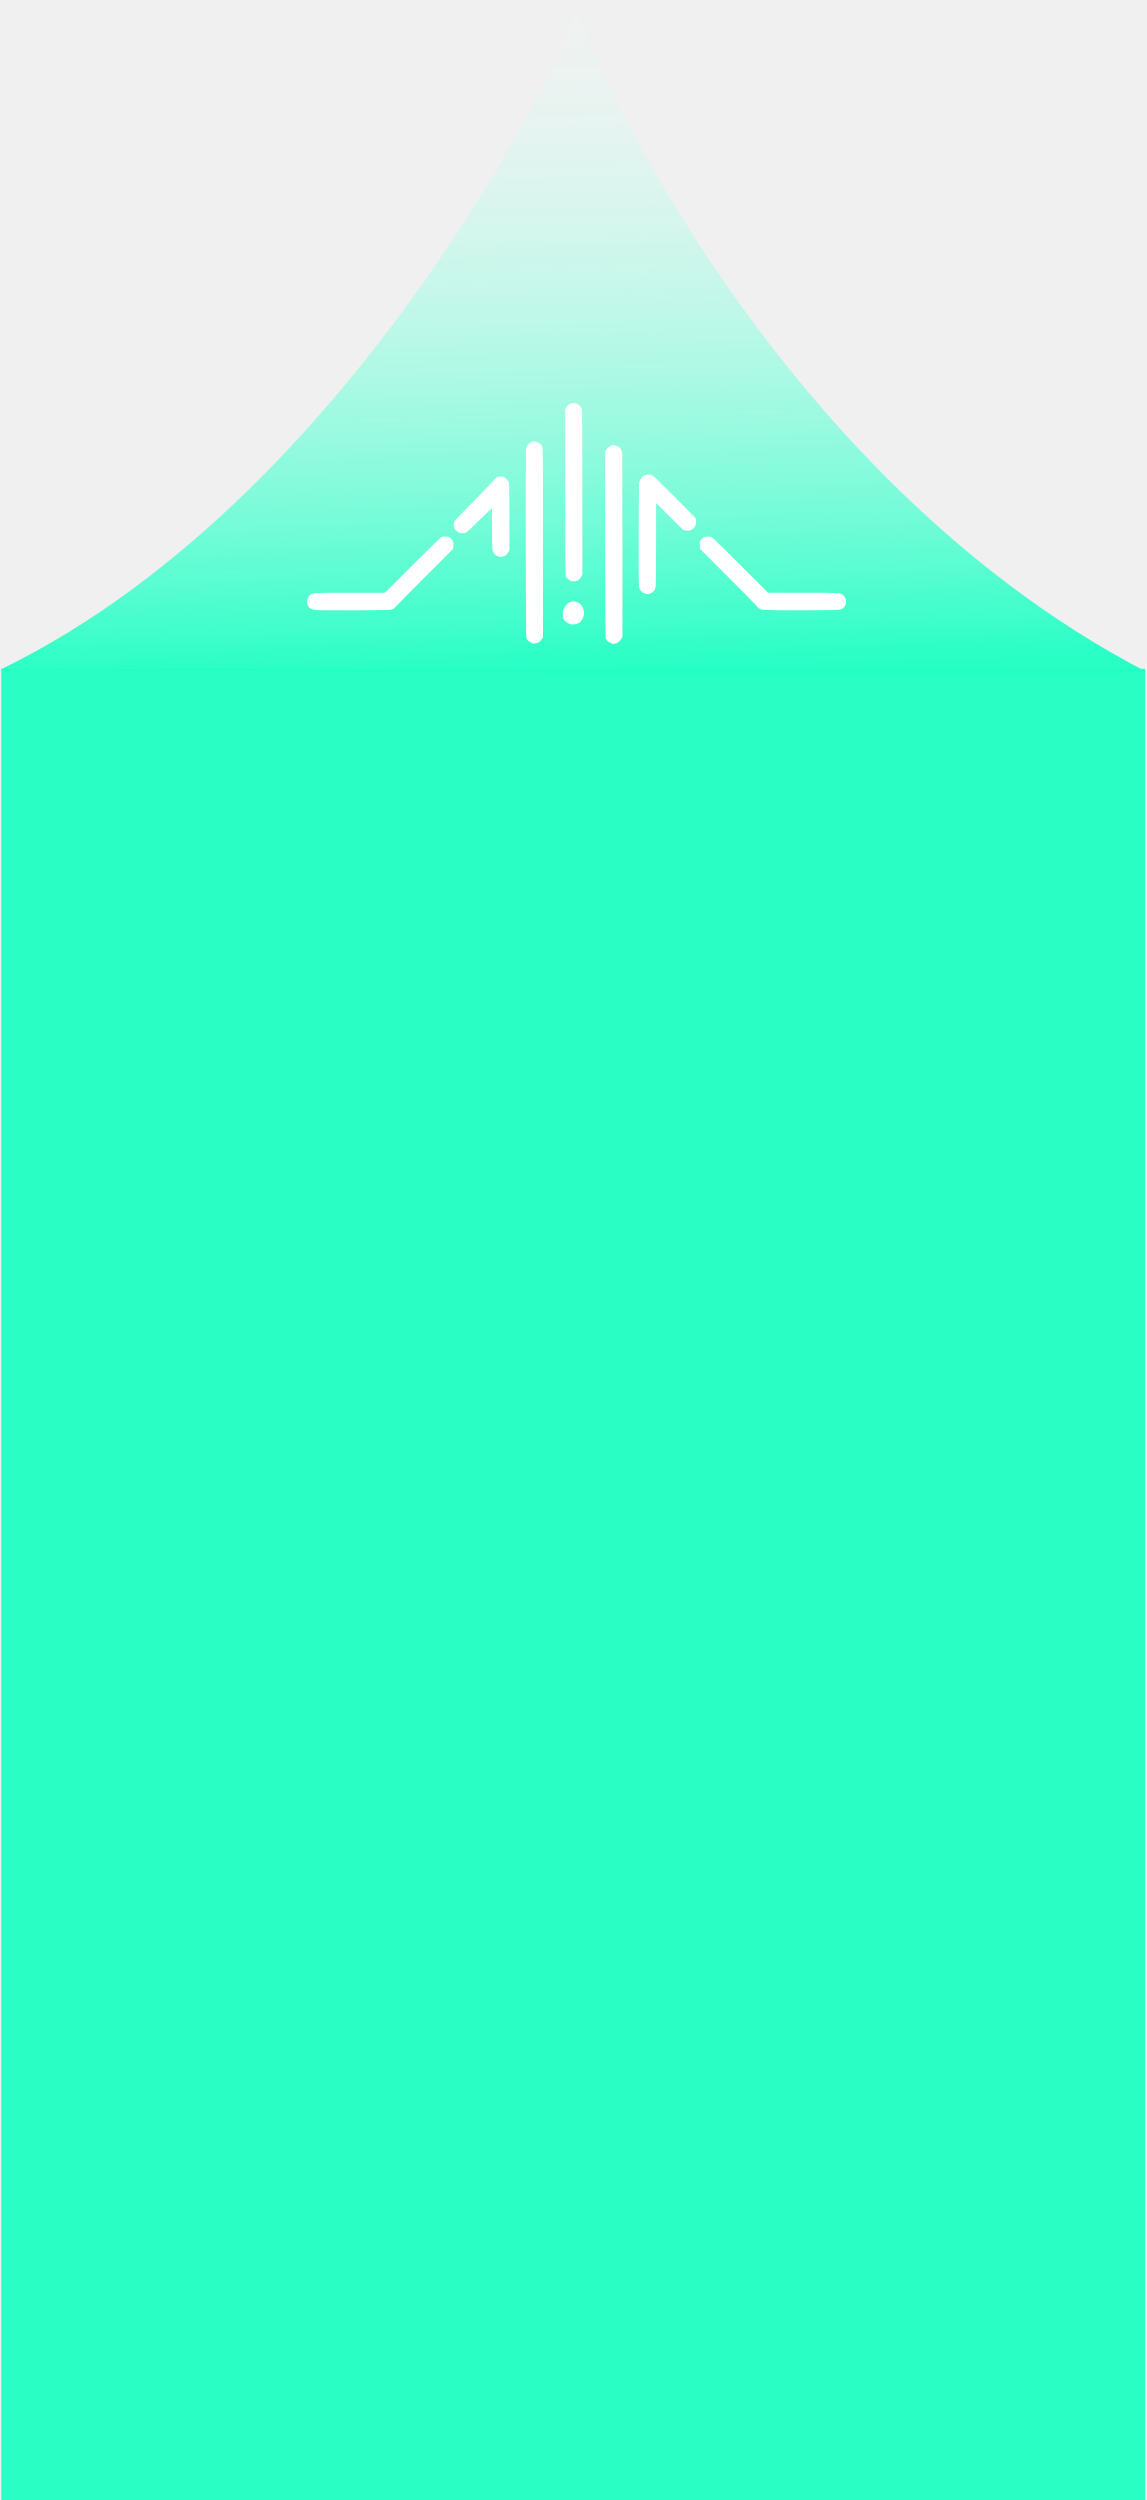
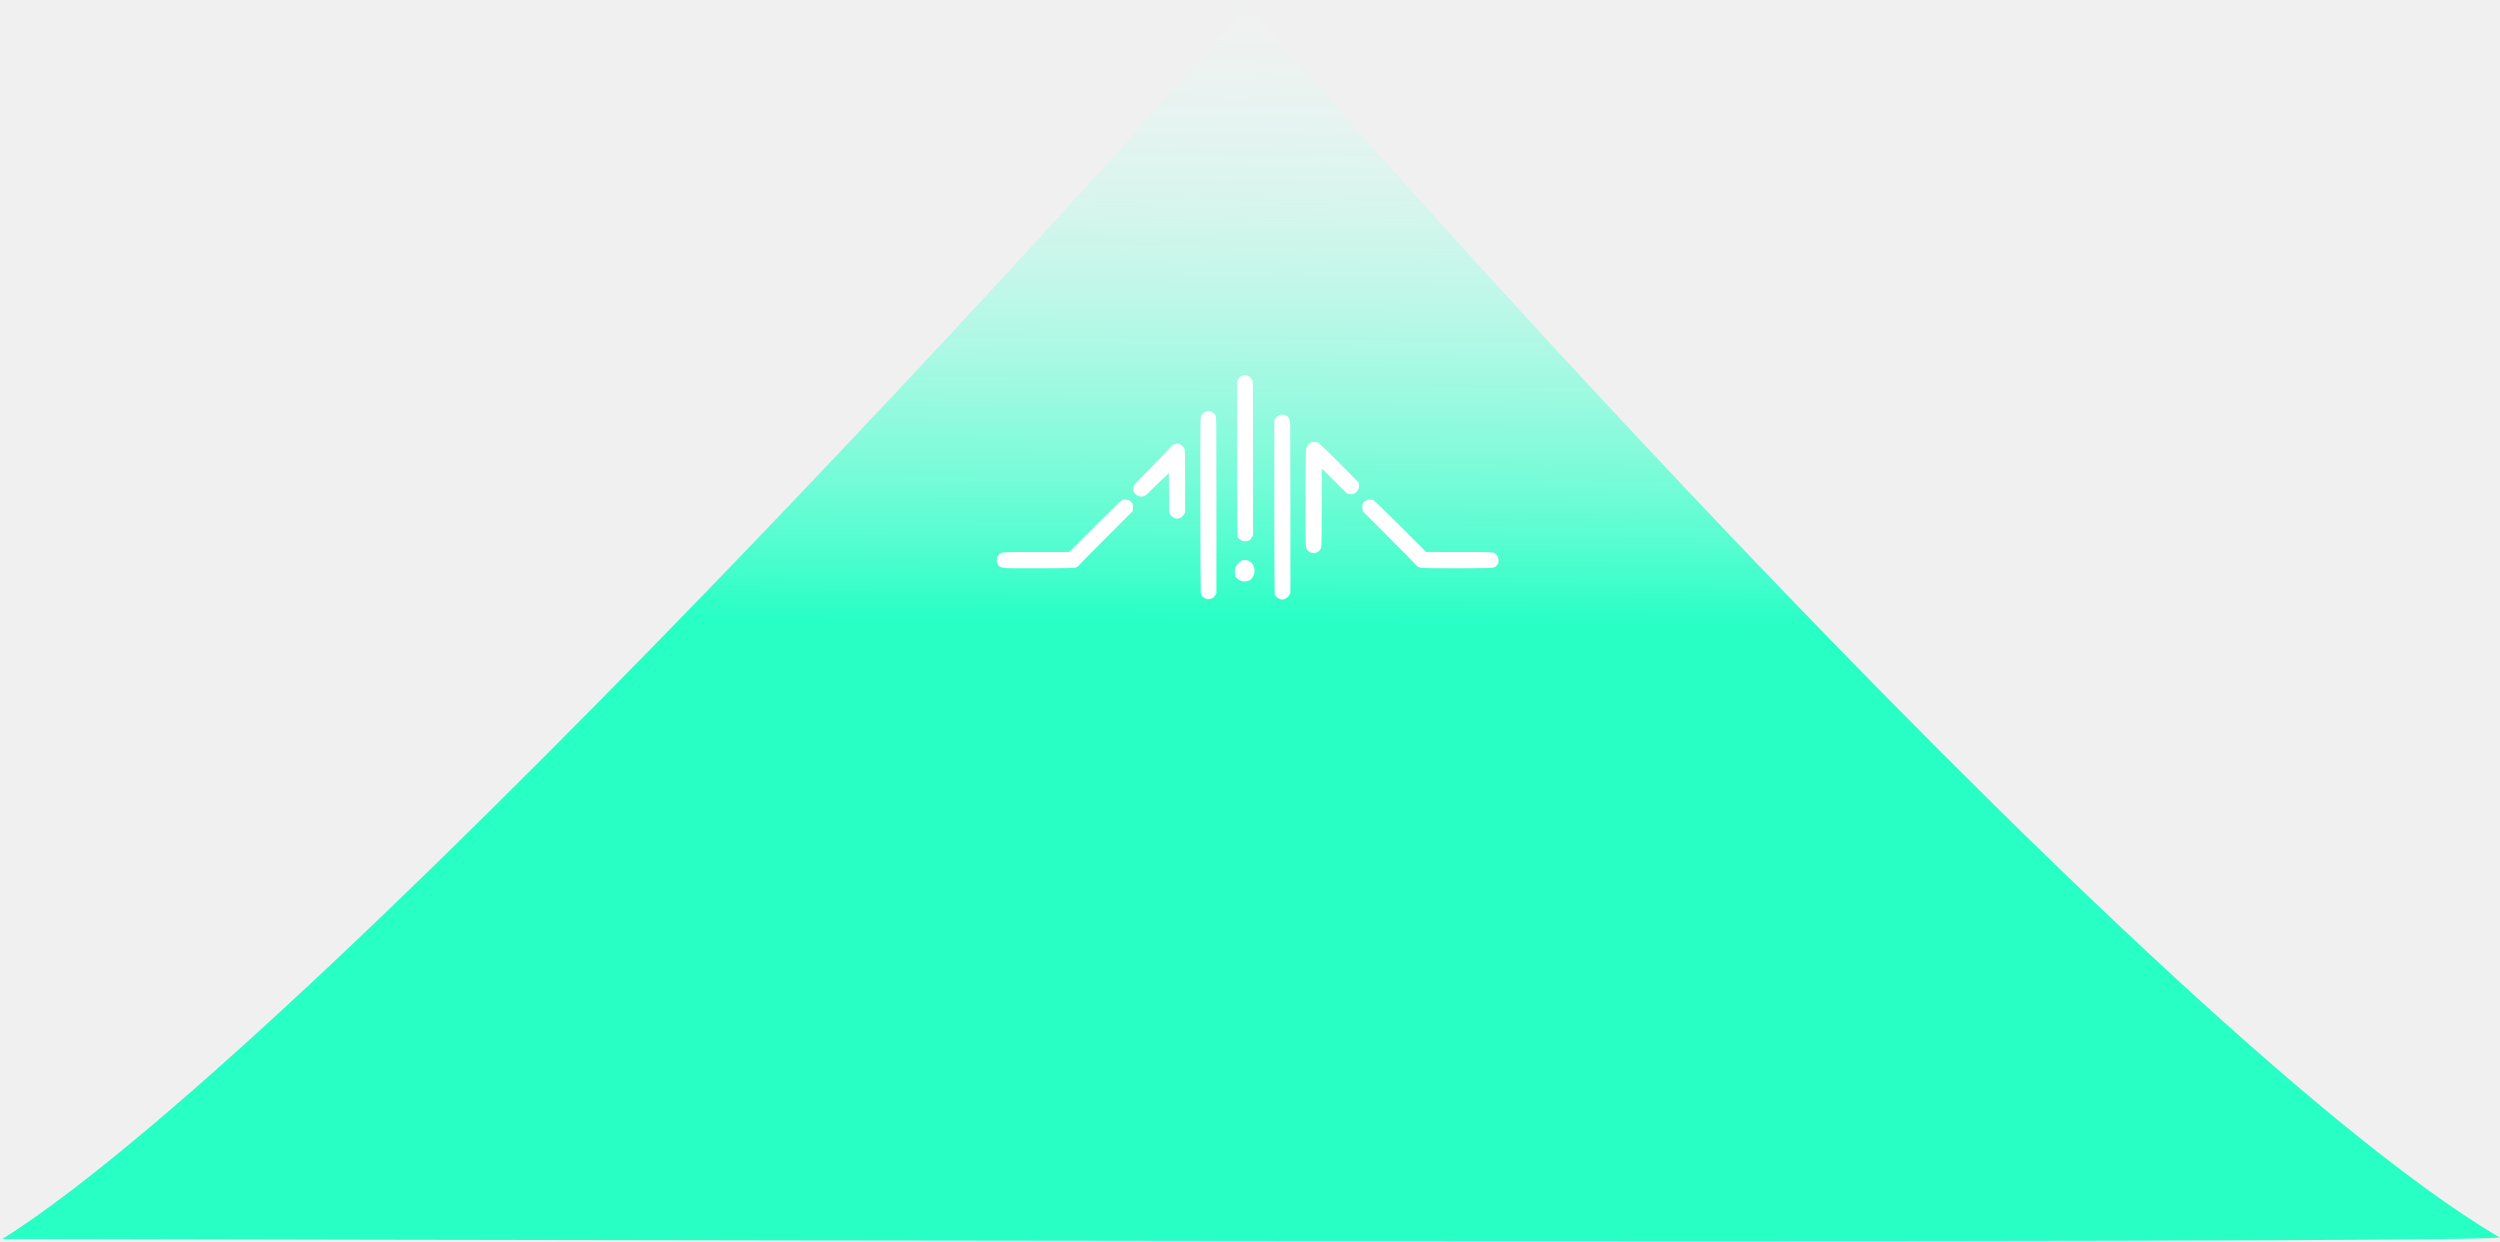
- <svg xmlns="http://www.w3.org/2000/svg" xmlns:xlink="http://www.w3.org/1999/xlink" width="743.077" height="1620.589" viewBox="0 0 196.606 428.781" version="1.1" id="svg5" xml:space="preserve">
+ <svg xmlns="http://www.w3.org/2000/svg" xmlns:xlink="http://www.w3.org/1999/xlink" width="1740.383" height="864.531" viewBox="0 0 460.476 228.74" version="1.1" id="svg5" xml:space="preserve">
  <defs id="defs2">
    <linearGradient id="linearGradient2047">
      <stop style="stop-color:#22ffc4;stop-opacity:0.976;" offset="0" id="stop2045" />
      <stop style="stop-color:#ffffff;stop-opacity:0;" offset="1" id="stop2043" />
    </linearGradient>
-     <linearGradient xlink:href="#linearGradient2047" id="linearGradient2049" x1="145.591" y1="422.906" x2="142.991" y2="298.547" gradientUnits="userSpaceOnUse" />
+     <linearGradient xlink:href="#linearGradient2047" id="linearGradient2049" x1="141.914" y1="422.906" x2="142.991" y2="298.547" gradientUnits="userSpaceOnUse" />
  </defs>
-   <g id="g5095" style="display:inline" transform="translate(-44.36924,-308.2876)">
-     <path style="fill:url(#linearGradient2049);fill-opacity:1;stroke:#000000;stroke-width:0.265;stroke-linecap:butt;stroke-linejoin:miter;stroke-dasharray:none;stroke-opacity:0" d="m 44.427,423.129 c 63.49,-30.767 101.646,-114.603 98.733,-114.709 -2.056,-0.075 30.098,79.736 97.665,115.015 2.417,1.262 -196.398,-0.306 -196.398,-0.306 z" id="path1265" />
+   <g id="g5095" style="display:inline" transform="translate(86.55318,-308.2876)">
+     <path style="fill:url(#linearGradient2049);fill-opacity:1;stroke:#000000;stroke-width:0.265;stroke-linecap:butt;stroke-linejoin:miter;stroke-dasharray:none;stroke-opacity:0" d="M -86.097,536.495 C -25.67,498.374 146.073,308.526 143.16,308.42 c -2.056,-0.075 163.685,188.2 230.64,227.768 2.347,1.387 -459.896,0.306 -459.896,0.306 z" id="path1265" />
    <path style="display:inline;fill:#ffffff;fill-opacity:1;stroke:none;stroke-width:0.7;stroke-dasharray:none;stroke-opacity:0" d="m 149.352,418.686 c -0.298,-0.091 -0.888,-0.472 -0.888,-0.574 0,-0.054 -0.04,-0.112 -0.087,-0.128 -0.048,-0.016 -0.114,-0.143 -0.148,-0.282 -0.034,-0.139 -0.062,-7.397 -0.062,-16.128 v -15.875 l 0.234,-0.345 c 0.329,-0.485 0.811,-0.739 1.316,-0.695 0.798,0.07 1.323,0.647 1.372,1.505 0.015,0.256 0.029,7.419 0.033,15.917 l 0.006,15.452 -0.256,0.416 c -0.34,0.554 -1.027,0.886 -1.52,0.736 z m -14.055,-0.268 c -0.49,-0.312 -0.561,-0.409 -0.677,-0.927 -0.073,-0.325 -0.11,-28.265 -0.042,-31.517 0.017,-0.829 0.04,-0.942 0.252,-1.277 0.288,-0.454 0.814,-0.728 1.305,-0.68 0.469,0.046 0.992,0.377 1.194,0.757 0.168,0.315 0.169,0.481 0.169,16.581 v 16.263 l -0.248,0.365 c -0.291,0.429 -0.598,0.608 -1.138,0.664 -0.334,0.034 -0.454,8.5e-4 -0.815,-0.229 z m 6.869,-3.087 c -0.482,-0.166 -0.964,-0.518 -1.128,-0.824 -0.102,-0.191 -0.149,-0.471 -0.151,-0.911 -0.002,-0.594 0.019,-0.67 0.33,-1.17 0.432,-0.694 0.896,-0.983 1.573,-0.982 1.024,0.002 1.797,0.955 1.733,2.135 -0.029,0.523 -0.261,1.01 -0.682,1.429 -0.318,0.317 -1.199,0.486 -1.676,0.322 z m -44.154,-2.508 c -0.463,-0.157 -0.559,-0.23 -0.798,-0.603 -0.319,-0.498 -0.187,-1.393 0.27,-1.831 0.457,-0.437 0.32,-0.429 6.829,-0.432 l 6.074,-0.003 4.767,-4.761 c 2.622,-2.619 4.855,-4.786 4.962,-4.816 0.313,-0.089 0.968,-0.079 1.223,0.017 0.283,0.108 0.695,0.551 0.763,0.821 0.027,0.108 0.033,0.425 0.012,0.705 l -0.037,0.509 -4.752,4.759 c -2.614,2.617 -4.84,4.873 -4.947,5.013 -0.294,0.383 -0.5,0.537 -0.873,0.649 -0.249,0.074 -2.028,0.104 -6.697,0.113 -5.859,0.01 -6.393,-8.4e-4 -6.796,-0.138 z m 77.292,0.075 c -0.518,-0.076 -0.891,-0.295 -1.17,-0.688 -0.103,-0.145 -2.328,-2.406 -4.944,-5.023 l -4.756,-4.759 -0.037,-0.509 c -0.02,-0.28 -0.015,-0.597 0.012,-0.705 0.068,-0.271 0.479,-0.714 0.763,-0.821 0.254,-0.097 0.91,-0.106 1.223,-0.017 0.107,0.03 2.34,2.198 4.962,4.816 l 4.767,4.761 6.074,0.003 c 6.509,0.003 6.372,-0.005 6.829,0.432 0.457,0.438 0.589,1.333 0.27,1.831 -0.23,0.359 -0.328,0.439 -0.72,0.589 -0.324,0.124 -1.033,0.14 -6.586,0.148 -3.423,0.005 -6.432,-0.022 -6.686,-0.059 z m -20.264,-2.802 c -0.476,-0.114 -0.744,-0.346 -0.972,-0.842 -0.159,-0.346 -0.163,-0.617 -0.149,-9.162 0.008,-4.843 0.044,-8.901 0.081,-9.017 0.121,-0.386 0.261,-0.677 0.326,-0.677 0.035,0 0.064,-0.04 0.064,-0.088 0,-0.121 0.253,-0.374 0.508,-0.507 0.116,-0.061 0.424,-0.11 0.684,-0.11 0.392,0 0.537,0.045 0.847,0.262 0.394,0.276 7.268,7.133 7.284,7.266 0.005,0.043 0.024,0.192 0.042,0.331 0.06,0.475 -0.122,1.073 -0.402,1.323 -0.476,0.425 -0.75,0.508 -1.311,0.399 l -0.497,-0.097 -2.312,-2.294 c -1.271,-1.262 -2.319,-2.3 -2.328,-2.308 -0.009,-0.008 -0.015,3.155 -0.013,7.027 0.003,4.781 -0.026,7.173 -0.088,7.452 -0.106,0.473 -0.366,0.779 -0.847,0.998 -0.386,0.176 -0.369,0.175 -0.916,0.044 z m -13.072,-2.354 c -0.266,-0.166 -0.485,-0.379 -0.55,-0.534 -0.087,-0.207 -0.109,-3.078 -0.109,-14.482 v -14.224 l 0.207,-0.361 c 0.271,-0.474 0.688,-0.717 1.24,-0.723 0.716,-0.008 1.303,0.497 1.438,1.236 0.027,0.149 0.051,6.558 0.054,14.243 l 0.005,13.972 -0.261,0.422 c -0.325,0.526 -0.518,0.646 -1.112,0.692 -0.417,0.032 -0.52,0.005 -0.912,-0.24 z m -11.901,-3.934 c -0.021,-0.021 -0.118,-0.054 -0.215,-0.073 -0.267,-0.051 -0.682,-0.388 -0.889,-0.721 -0.182,-0.292 -0.185,-0.359 -0.202,-3.854 -0.01,-1.956 -0.019,-3.612 -0.021,-3.679 -0.002,-0.068 -0.985,0.849 -2.184,2.038 -1.475,1.462 -2.249,2.171 -2.392,2.19 -0.614,0.085 -0.981,0.025 -1.331,-0.218 -0.196,-0.136 -0.357,-0.294 -0.359,-0.352 -0.002,-0.058 -0.041,-0.106 -0.087,-0.106 -0.091,0 -0.218,-0.602 -0.193,-0.916 0.009,-0.108 0.1,-0.337 0.203,-0.508 0.103,-0.171 1.623,-1.76 3.378,-3.529 1.755,-1.77 3.262,-3.341 3.348,-3.493 0.087,-0.151 0.206,-0.275 0.266,-0.275 0.06,0 0.109,-0.033 0.109,-0.074 0,-0.129 0.729,-0.286 1.028,-0.22 0.394,0.086 0.813,0.429 1.026,0.837 0.178,0.342 0.18,0.399 0.184,6.103 l 0.004,5.757 -0.277,0.401 c -0.282,0.407 -0.479,0.559 -0.808,0.621 -0.101,0.019 -0.265,0.051 -0.366,0.071 -0.101,0.02 -0.2,0.019 -0.221,-0.002 z" id="path1197" />
-     <rect style="fill:#23ffc4;fill-opacity:0.969;stroke-width:2.597" id="rect315" width="196.179" height="314.063" x="44.586" y="423.005" />
  </g>
-   <g id="g6653" transform="translate(-44.36924,-308.2876)" style="display:none">
+   <g id="g6653" transform="translate(86.55318,-308.2876)" style="display:none">
    <path id="path6659" style="display:inline;fill:#fefefe;stroke-width:0.085" d="m 184.859,285.41 -42.053,10e-4 c -28.109,7e-4 -42.229,0.03 -42.584,0.087 -1.298,0.21 -2.284,0.742 -3.372,1.819 -0.637,0.63 -0.833,0.889 -1.119,1.482 -0.191,0.395 -0.392,0.927 -0.446,1.183 -0.151,0.708 -0.158,15.31 -0.007,16.509 0.183,1.455 0.725,2.511 1.813,3.532 0.884,0.83 1.843,1.342 2.986,1.594 0.417,0.092 7.948,0.113 42.206,0.118 l 41.698,0.006 0.83,-0.207 c 0.998,-0.249 1.597,-0.512 2.301,-1.015 1.434,-1.024 2.489,-2.737 2.497,-4.06 0.002,-0.308 0.012,-0.322 0.15,-0.201 0.138,0.12 0.297,0.166 1.013,0.29 0.15,0.026 0.316,0.1 0.37,0.165 0.147,0.177 2.3,0.169 2.448,-0.009 0.058,-0.07 0.21,-0.127 0.337,-0.127 0.129,0 0.332,-0.093 0.459,-0.212 0.126,-0.116 0.272,-0.212 0.326,-0.212 0.152,0 0.656,-0.525 0.656,-0.683 0,-0.078 0.057,-0.19 0.127,-0.248 0.07,-0.058 0.127,-0.153 0.127,-0.211 0,-0.058 0.057,-0.154 0.127,-0.212 0.07,-0.058 0.127,-0.232 0.127,-0.387 0,-0.155 0.038,-0.305 0.085,-0.333 0.048,-0.03 0.085,-0.451 0.085,-0.974 0,-0.523 -0.037,-0.944 -0.085,-0.974 -0.047,-0.029 -0.085,-0.16 -0.085,-0.291 0,-0.131 -0.057,-0.286 -0.127,-0.344 -0.07,-0.058 -0.127,-0.235 -0.127,-0.394 0,-0.178 -0.049,-0.307 -0.127,-0.337 -0.07,-0.027 -0.127,-0.119 -0.127,-0.204 0,-0.085 -0.038,-0.179 -0.085,-0.208 -0.047,-0.029 -0.085,-0.119 -0.085,-0.199 0,-0.081 -0.113,-0.24 -0.251,-0.354 -0.138,-0.114 -0.252,-0.294 -0.254,-0.398 -0.002,-0.105 -0.042,-0.19 -0.088,-0.19 -0.047,0 -0.085,-0.077 -0.085,-0.172 0,-0.095 -0.057,-0.194 -0.127,-0.221 -0.077,-0.03 -0.127,-0.158 -0.127,-0.326 0,-0.152 0.057,-0.324 0.127,-0.382 0.07,-0.058 0.127,-0.175 0.127,-0.259 0,-0.085 0.038,-0.178 0.085,-0.207 0.047,-0.029 0.085,-0.119 0.085,-0.201 0,-0.082 0.115,-0.258 0.254,-0.392 0.14,-0.134 0.254,-0.287 0.254,-0.34 0,-0.053 0.096,-0.186 0.212,-0.295 0.116,-0.109 0.211,-0.264 0.211,-0.343 0,-0.079 0.057,-0.192 0.127,-0.25 0.07,-0.058 0.127,-0.213 0.127,-0.344 0,-0.131 0.038,-0.262 0.085,-0.291 0.05,-0.031 0.085,-0.536 0.085,-1.228 0,-0.692 -0.035,-1.197 -0.085,-1.227 -0.047,-0.029 -0.085,-0.158 -0.085,-0.286 0,-0.149 -0.092,-0.321 -0.254,-0.476 -0.14,-0.134 -0.254,-0.299 -0.254,-0.366 0,-0.158 -0.324,-0.438 -0.507,-0.438 -0.078,0 -0.194,-0.098 -0.258,-0.218 -0.067,-0.125 -0.217,-0.237 -0.355,-0.265 -0.131,-0.026 -0.259,-0.081 -0.284,-0.121 -0.025,-0.041 -0.198,-0.074 -0.385,-0.074 -0.189,0 -0.396,-0.056 -0.467,-0.127 -0.082,-0.082 -0.292,-0.127 -0.59,-0.127 -0.333,0 -0.476,0.035 -0.511,0.127 -0.033,0.086 -0.167,0.127 -0.415,0.127 -0.202,0 -0.39,0.038 -0.419,0.085 -0.029,0.047 -0.185,0.085 -0.347,0.085 -0.183,0 -0.312,0.048 -0.343,0.127 -0.03,0.078 -0.158,0.127 -0.332,0.127 -0.18,0 -0.314,0.054 -0.369,0.148 -0.066,0.113 -0.086,0.027 -0.09,-0.36 -0.006,-0.711 -0.125,-1.16 -0.525,-1.988 -0.286,-0.593 -0.481,-0.851 -1.118,-1.482 -0.871,-0.863 -1.569,-1.307 -2.534,-1.613 z" />
    <path id="path6657" style="display:inline;fill:#484746;stroke-width:0.085" d="m 142.783,286.681 c -28.082,0.002 -40.588,0.03 -40.925,0.092 -2.167,0.401 -4.23,2.229 -4.617,4.092 -0.066,0.318 -0.086,2.646 -0.067,7.808 0.026,7.316 0.027,7.358 0.212,7.905 0.599,1.772 2.404,3.323 4.383,3.767 0.421,0.095 7.329,0.114 40.565,0.12 39.034,0.007 40.074,0.003 40.699,-0.153 1.953,-0.488 3.413,-1.538 4.232,-3.043 0.425,-0.78 0.482,-1.21 0.482,-3.637 v -2.233 l 0.515,0.515 c 1.493,1.493 3.214,2.531 4.72,2.846 1.076,0.225 1.332,-0.15 0.945,-1.384 -0.306,-0.975 -0.987,-2.177 -1.81,-3.191 -0.382,-0.471 -1.386,-1.468 -1.806,-1.794 l -0.272,-0.212 0.442,-0.343 c 0.738,-0.573 2.295,-2.196 2.746,-2.864 0.855,-1.267 1.197,-2.211 0.931,-2.57 -0.157,-0.212 -0.589,-0.197 -1.323,0.047 -1.632,0.543 -3.37,1.62 -4.68,2.9 -0.172,0.168 -0.338,0.306 -0.367,0.306 -0.029,0 -0.044,-1.095 -0.033,-2.434 0.018,-2.135 0.002,-2.486 -0.128,-2.858 -0.326,-0.932 -1.011,-1.81 -1.977,-2.537 -0.641,-0.482 -1.077,-0.705 -1.921,-0.982 -0.499,-0.164 -0.991,-0.166 -40.946,-0.164 z m 40.226,2.117 0.542,0.245 c 0.654,0.297 1.235,0.811 1.668,1.478 l 0.322,0.496 -0.029,6.829 c -0.016,3.756 -0.036,6.885 -0.045,6.955 -0.009,0.07 -0.007,0.337 0.004,0.593 0.025,0.588 -0.167,0.982 -0.831,1.701 -0.663,0.718 -1.426,1.078 -2.51,1.183 h -5.1e-4 c -0.434,0.042 -18.063,0.075 -40.269,0.074 -37.888,-7.3e-4 -39.514,-0.007 -39.92,-0.154 -0.733,-0.265 -1.089,-0.487 -1.53,-0.954 -0.734,-0.777 -0.874,-1.095 -0.933,-2.111 -0.041,-0.709 -0.086,-11.131 -0.056,-12.947 0.004,-0.256 0.009,-0.586 0.009,-0.734 0.004,-0.694 0.975,-1.837 1.96,-2.307 l 0.635,-0.303 40.493,-0.021 z m -50.04,4.652 v 4.871 l 5.2e-4,4.871 h 1.058 1.058 l 10e-4,-1.841 c 8.8e-4,-1.293 0.032,-1.902 0.105,-2.045 0.357,-0.694 1.518,-0.723 1.827,-0.045 0.064,0.141 0.098,0.848 0.098,2.073 v 1.859 h 1.058 1.058 l -0.004,-2.223 c -0.004,-2.392 -0.035,-2.601 -0.457,-3.155 -0.338,-0.443 -0.82,-0.655 -1.593,-0.701 -0.816,-0.049 -1.303,0.081 -1.751,0.464 l -0.341,0.291 -0.023,-2.185 -0.022,-2.185 -1.037,-0.024 z m 47.012,0.196 c -0.055,0.002 -0.108,0.008 -0.16,0.018 -0.331,0.062 -0.749,0.393 -0.923,0.729 -0.289,0.558 -0.052,1.333 0.511,1.674 0.255,0.155 0.924,0.069 1.26,-0.161 0.585,-0.401 0.761,-1.352 0.342,-1.849 -0.22,-0.261 -0.648,-0.426 -1.03,-0.41 z m -54.802,0.741 v 4.402 4.403 h 1.143 1.143 v -1.474 -1.474 l 1.207,-0.029 c 1.084,-0.027 1.254,-0.051 1.673,-0.248 0.591,-0.277 0.985,-0.67 1.262,-1.262 0.194,-0.413 0.219,-0.573 0.219,-1.398 -3e-5,-1.127 -0.175,-1.604 -0.803,-2.192 -0.689,-0.644 -1.121,-0.729 -3.694,-0.729 z m 2.286,1.863 h 0.656 c 0.819,4e-4 1.149,0.169 1.298,0.665 0.216,0.72 -0.095,1.299 -0.774,1.445 v 5.2e-4 c -0.235,0.05 -0.596,0.091 -0.804,0.091 h -0.377 v -1.101 z m 32.387,0.759 c -0.615,-0.004 -1.273,0.091 -1.657,0.268 -1.148,0.531 -1.773,1.556 -1.773,2.909 0,1.707 1.108,2.953 2.817,3.167 1.577,0.198 2.894,-0.348 3.446,-1.43 0.299,-0.586 0.288,-0.594 -0.771,-0.594 -0.922,0 -0.948,0.005 -1.226,0.25 -0.49,0.43 -1.237,0.446 -1.722,0.038 -0.224,-0.189 -0.427,-0.635 -0.428,-0.944 -3.7e-4,-0.082 0.506,-0.106 2.252,-0.106 h 2.252 l -0.056,-0.529 c -0.168,-1.58 -0.876,-2.542 -2.14,-2.909 -0.27,-0.078 -0.623,-0.117 -0.993,-0.12 z m -15.798,0.009 c -0.432,9.9e-4 -0.858,0.039 -1.105,0.114 -1.859,0.564 -2.825,2.211 -2.311,3.941 0.39,1.312 1.396,2.1 2.914,2.282 1.669,0.2 3.16,-0.497 3.799,-1.777 0.91,-1.821 -0.094,-3.903 -2.148,-4.452 -0.276,-0.074 -0.716,-0.11 -1.149,-0.109 z m 8.827,0.079 c -0.712,0 -1.125,0.13 -1.54,0.486 l -0.338,0.289 v -0.345 -0.346 h -1.058 -1.058 v 3.006 3.006 h 1.058 1.058 l 0.001,-1.841 c 0.001,-1.967 0.027,-2.113 0.43,-2.412 0.248,-0.184 0.883,-0.222 1.168,-0.069 0.386,0.207 0.432,0.465 0.432,2.456 v 1.867 h 1.058 1.058 v -2.213 c 0,-2.523 -0.037,-2.738 -0.554,-3.256 -0.423,-0.424 -0.979,-0.627 -1.716,-0.627 z m 6.861,1.27 c 0.227,0 0.527,0.059 0.667,0.131 0.226,0.117 0.584,0.568 0.584,0.737 1.7e-4,0.035 -0.536,0.063 -1.191,0.063 h -1.191 l 0.054,-0.19 c 0.03,-0.105 0.191,-0.314 0.358,-0.466 0.256,-0.231 0.371,-0.275 0.718,-0.275 z m -15.587,0.443 c 1.167,0.045 1.88,1.812 0.615,2.533 -0.59,0.336 -1.193,0.245 -1.655,-0.25 -0.635,-0.681 -0.469,-1.673 0.353,-2.114 0.238,-0.127 0.47,-0.178 0.686,-0.17 z" />
  </g>
-   <g id="g6592" transform="translate(-44.36924,-308.2876)" style="display:none">
+   <g id="g6592" transform="translate(86.55318,-308.2876)" style="display:none">
    <path id="path6594" style="display:inline;fill:#fd6458;stroke-width:0.085" d="m 162.438,320.981 c -5.468,6e-5 -12.099,0.003 -20.071,0.008 -39.744,0.025 -42.234,0.035 -42.682,0.173 -1.971,0.608 -3.581,2.056 -4.237,3.812 l -0.197,0.527 -0.026,7.874 c -0.027,8.201 -0.002,8.95 0.327,9.925 0.613,1.815 2.518,3.439 4.528,3.86 h 5.2e-4 c 0.51,0.107 6.12,0.121 42.413,0.111 l 41.825,-0.012 0.641,-0.188 c 1.281,-0.375 2.264,-0.947 3.062,-1.784 0.911,-0.955 1.447,-2.014 1.561,-3.087 0.048,-0.452 0.063,-0.479 0.194,-0.36 0.078,0.071 0.261,0.129 0.406,0.129 0.145,0 0.287,0.038 0.316,0.084 0.029,0.047 0.16,0.085 0.291,0.085 0.131,0 0.286,0.057 0.344,0.127 0.084,0.101 0.334,0.127 1.228,0.127 0.894,0 1.143,-0.026 1.227,-0.127 0.058,-0.07 0.208,-0.127 0.334,-0.127 0.135,0 0.311,-0.087 0.428,-0.211 0.109,-0.116 0.257,-0.212 0.328,-0.212 0.18,0 0.688,-0.509 0.688,-0.689 0,-0.081 0.035,-0.17 0.079,-0.197 0.138,-0.085 0.344,-0.571 0.344,-0.81 0,-0.127 0.057,-0.278 0.127,-0.336 0.099,-0.082 0.127,-0.311 0.127,-1.029 0,-0.743 -0.025,-0.933 -0.127,-0.973 -0.078,-0.03 -0.127,-0.158 -0.127,-0.331 0,-0.155 -0.038,-0.306 -0.085,-0.335 -0.047,-0.029 -0.085,-0.179 -0.085,-0.334 0,-0.173 -0.049,-0.301 -0.127,-0.331 -0.07,-0.027 -0.127,-0.127 -0.127,-0.223 0,-0.096 -0.057,-0.197 -0.127,-0.224 -0.07,-0.027 -0.127,-0.126 -0.127,-0.22 0,-0.095 -0.095,-0.26 -0.211,-0.368 -0.116,-0.108 -0.212,-0.253 -0.212,-0.322 0,-0.069 -0.038,-0.149 -0.085,-0.178 -0.047,-0.029 -0.085,-0.127 -0.085,-0.219 0,-0.092 -0.057,-0.189 -0.127,-0.216 -0.142,-0.054 -0.181,-0.664 -0.048,-0.747 0.099,-0.061 0.344,-0.545 0.344,-0.679 0,-0.055 0.095,-0.189 0.212,-0.298 0.116,-0.109 0.211,-0.265 0.211,-0.346 0,-0.081 0.115,-0.243 0.254,-0.361 0.14,-0.118 0.254,-0.271 0.254,-0.341 0,-0.07 0.038,-0.151 0.085,-0.18 0.047,-0.029 0.085,-0.179 0.085,-0.333 0,-0.155 0.057,-0.329 0.127,-0.387 0.101,-0.084 0.127,-0.335 0.127,-1.241 0,-0.931 -0.022,-1.144 -0.127,-1.184 -0.076,-0.029 -0.127,-0.156 -0.127,-0.316 0,-0.186 -0.064,-0.316 -0.212,-0.426 -0.116,-0.087 -0.211,-0.233 -0.211,-0.324 0,-0.185 -0.312,-0.482 -0.511,-0.486 -0.071,-0.002 -0.186,-0.082 -0.254,-0.179 -0.17,-0.241 -0.73,-0.501 -1.077,-0.501 -0.158,0 -0.344,-0.057 -0.413,-0.127 -0.082,-0.082 -0.291,-0.127 -0.587,-0.127 -0.352,0 -0.459,0.03 -0.459,0.127 0,0.096 -0.103,0.127 -0.419,0.127 -0.23,0 -0.441,0.038 -0.47,0.085 -0.029,0.047 -0.185,0.085 -0.347,0.085 -0.183,0 -0.312,0.048 -0.343,0.127 -0.03,0.078 -0.158,0.127 -0.332,0.127 -0.172,0 -0.313,0.053 -0.359,0.136 -0.052,0.094 -0.092,-0.071 -0.126,-0.529 -0.061,-0.819 -0.307,-1.555 -0.752,-2.243 -0.9,-1.393 -2.396,-2.463 -3.881,-2.778 -0.264,-0.056 -6.198,-0.08 -22.601,-0.08 z" />
    <path id="path6638" style="display:inline;fill:#fefefe;stroke-width:0.085" d="m 142.783,322.241 c -28.082,0.002 -40.588,0.029 -40.925,0.091 -2.167,0.401 -4.23,2.229 -4.617,4.093 -0.066,0.318 -0.086,2.646 -0.067,7.808 0.026,7.316 0.027,7.358 0.212,7.905 0.599,1.772 2.404,3.324 4.383,3.768 0.421,0.095 7.329,0.114 40.565,0.12 39.034,0.007 40.074,0.003 40.699,-0.153 1.953,-0.488 3.414,-1.538 4.233,-3.043 0.425,-0.78 0.481,-1.21 0.481,-3.637 v -2.232 l 0.515,0.515 c 1.493,1.493 3.214,2.53 4.72,2.845 1.076,0.225 1.332,-0.15 0.945,-1.384 -0.306,-0.975 -0.988,-2.176 -1.811,-3.19 -0.382,-0.471 -1.386,-1.468 -1.806,-1.794 l -0.272,-0.212 0.442,-0.343 c 0.738,-0.573 2.295,-2.197 2.746,-2.864 0.855,-1.267 1.197,-2.211 0.931,-2.569 -0.157,-0.212 -0.59,-0.197 -1.323,0.047 -1.632,0.543 -3.37,1.62 -4.68,2.9 -0.172,0.168 -0.338,0.306 -0.367,0.306 -0.029,0 -0.044,-1.095 -0.033,-2.434 0.018,-2.135 0.002,-2.486 -0.128,-2.858 -0.326,-0.932 -1.011,-1.811 -1.977,-2.538 -0.641,-0.482 -1.076,-0.704 -1.92,-0.982 -0.499,-0.164 -0.992,-0.166 -40.946,-0.164 z m 40.226,2.117 0.542,0.245 c 0.654,0.297 1.235,0.811 1.668,1.478 l 0.322,0.496 -0.029,6.828 c -0.016,3.756 -0.036,6.886 -0.045,6.956 -0.009,0.07 -0.007,0.337 0.004,0.593 0.025,0.588 -0.168,0.982 -0.831,1.701 -0.663,0.718 -1.426,1.078 -2.51,1.183 l -5.2e-4,-5.1e-4 c -0.434,0.042 -18.063,0.075 -40.269,0.074 -37.888,-7.3e-4 -39.514,-0.007 -39.92,-0.154 -0.733,-0.265 -1.089,-0.487 -1.53,-0.954 -0.734,-0.777 -0.874,-1.095 -0.933,-2.111 -0.041,-0.709 -0.086,-11.131 -0.056,-12.947 0.004,-0.256 0.009,-0.586 0.009,-0.734 0.004,-0.694 0.975,-1.838 1.96,-2.308 l 0.635,-0.303 40.493,-0.022 z m -29.296,4.742 v 4.826 4.826 h 1.016 1.016 v -4.826 -4.826 h -1.016 z m 26.31,0.105 c -0.069,4.3e-4 -0.137,0.006 -0.202,0.019 -0.331,0.062 -0.749,0.393 -0.923,0.729 -0.289,0.558 -0.052,1.332 0.511,1.674 0.255,0.155 0.924,0.069 1.26,-0.161 0.585,-0.401 0.761,-1.352 0.342,-1.849 -0.212,-0.252 -0.617,-0.414 -0.989,-0.411 z m -28.866,0.097 c -0.41,0.008 -0.824,0.222 -1.053,0.666 -0.277,0.536 0.026,1.339 0.604,1.595 0.093,0.041 0.358,0.061 0.588,0.044 0.352,-0.026 0.462,-0.079 0.696,-0.334 0.322,-0.351 0.409,-0.619 0.332,-1.029 -0.117,-0.622 -0.638,-0.953 -1.165,-0.943 z m -18.587,0.644 c -1.093,0 -1.122,0.005 -1.164,0.191 -0.024,0.105 -0.35,2.019 -0.726,4.255 -0.376,2.235 -0.703,4.131 -0.727,4.212 -0.04,0.136 0.051,0.148 1.099,0.148 h 1.142 l 0.047,-0.233 c 0.026,-0.128 0.182,-1.147 0.346,-2.264 0.165,-1.118 0.322,-2.143 0.35,-2.277 0.042,-0.203 0.22,0.191 1.028,2.269 l 0.978,2.514 0.462,-0.025 0.462,-0.025 1.024,-2.495 c 0.938,-2.285 1.029,-2.47 1.082,-2.201 0.032,0.161 0.205,1.293 0.384,2.516 l 0.326,2.223 h 1.122 c 0.789,0 1.122,-0.029 1.122,-0.097 0,-0.053 -0.324,-2 -0.72,-4.325 -0.396,-2.325 -0.72,-4.262 -0.72,-4.305 0,-0.043 -0.504,-0.078 -1.135,-0.078 h -1.136 l -0.25,0.656 c -0.138,0.361 -0.53,1.41 -0.871,2.331 -0.554,1.493 -0.632,1.654 -0.717,1.482 -0.053,-0.106 -0.454,-1.155 -0.892,-2.331 L 133.69,329.946 Z m 12.021,2.655 c -1.069,0.015 -2.079,0.653 -2.594,1.74 -0.242,0.51 -0.265,0.632 -0.265,1.409 0,0.814 0.014,0.879 0.32,1.5 0.369,0.747 0.803,1.154 1.562,1.466 0.879,0.361 1.899,0.239 2.584,-0.311 l 0.317,-0.254 v 0.3 0.3 h 1.058 1.058 v -3.006 -3.006 h -1.058 -1.058 v 0.311 0.311 l -0.192,-0.18 c -0.105,-0.099 -0.362,-0.254 -0.571,-0.345 -0.382,-0.166 -0.776,-0.242 -1.163,-0.236 z m 5.566,0.139 v 3.006 3.006 h 1.016 1.016 v -3.006 -3.006 h -1.016 z m -4.927,1.689 c 0.944,0.011 1.664,0.955 1.206,1.901 -0.103,0.213 -0.307,0.459 -0.459,0.552 -0.29,0.179 -0.831,0.278 -1.112,0.204 -0.275,-0.073 -0.709,-0.44 -0.856,-0.723 -0.311,-0.602 0.013,-1.561 0.612,-1.812 0.207,-0.086 0.413,-0.124 0.609,-0.122 z" />
  </g>
</svg>
